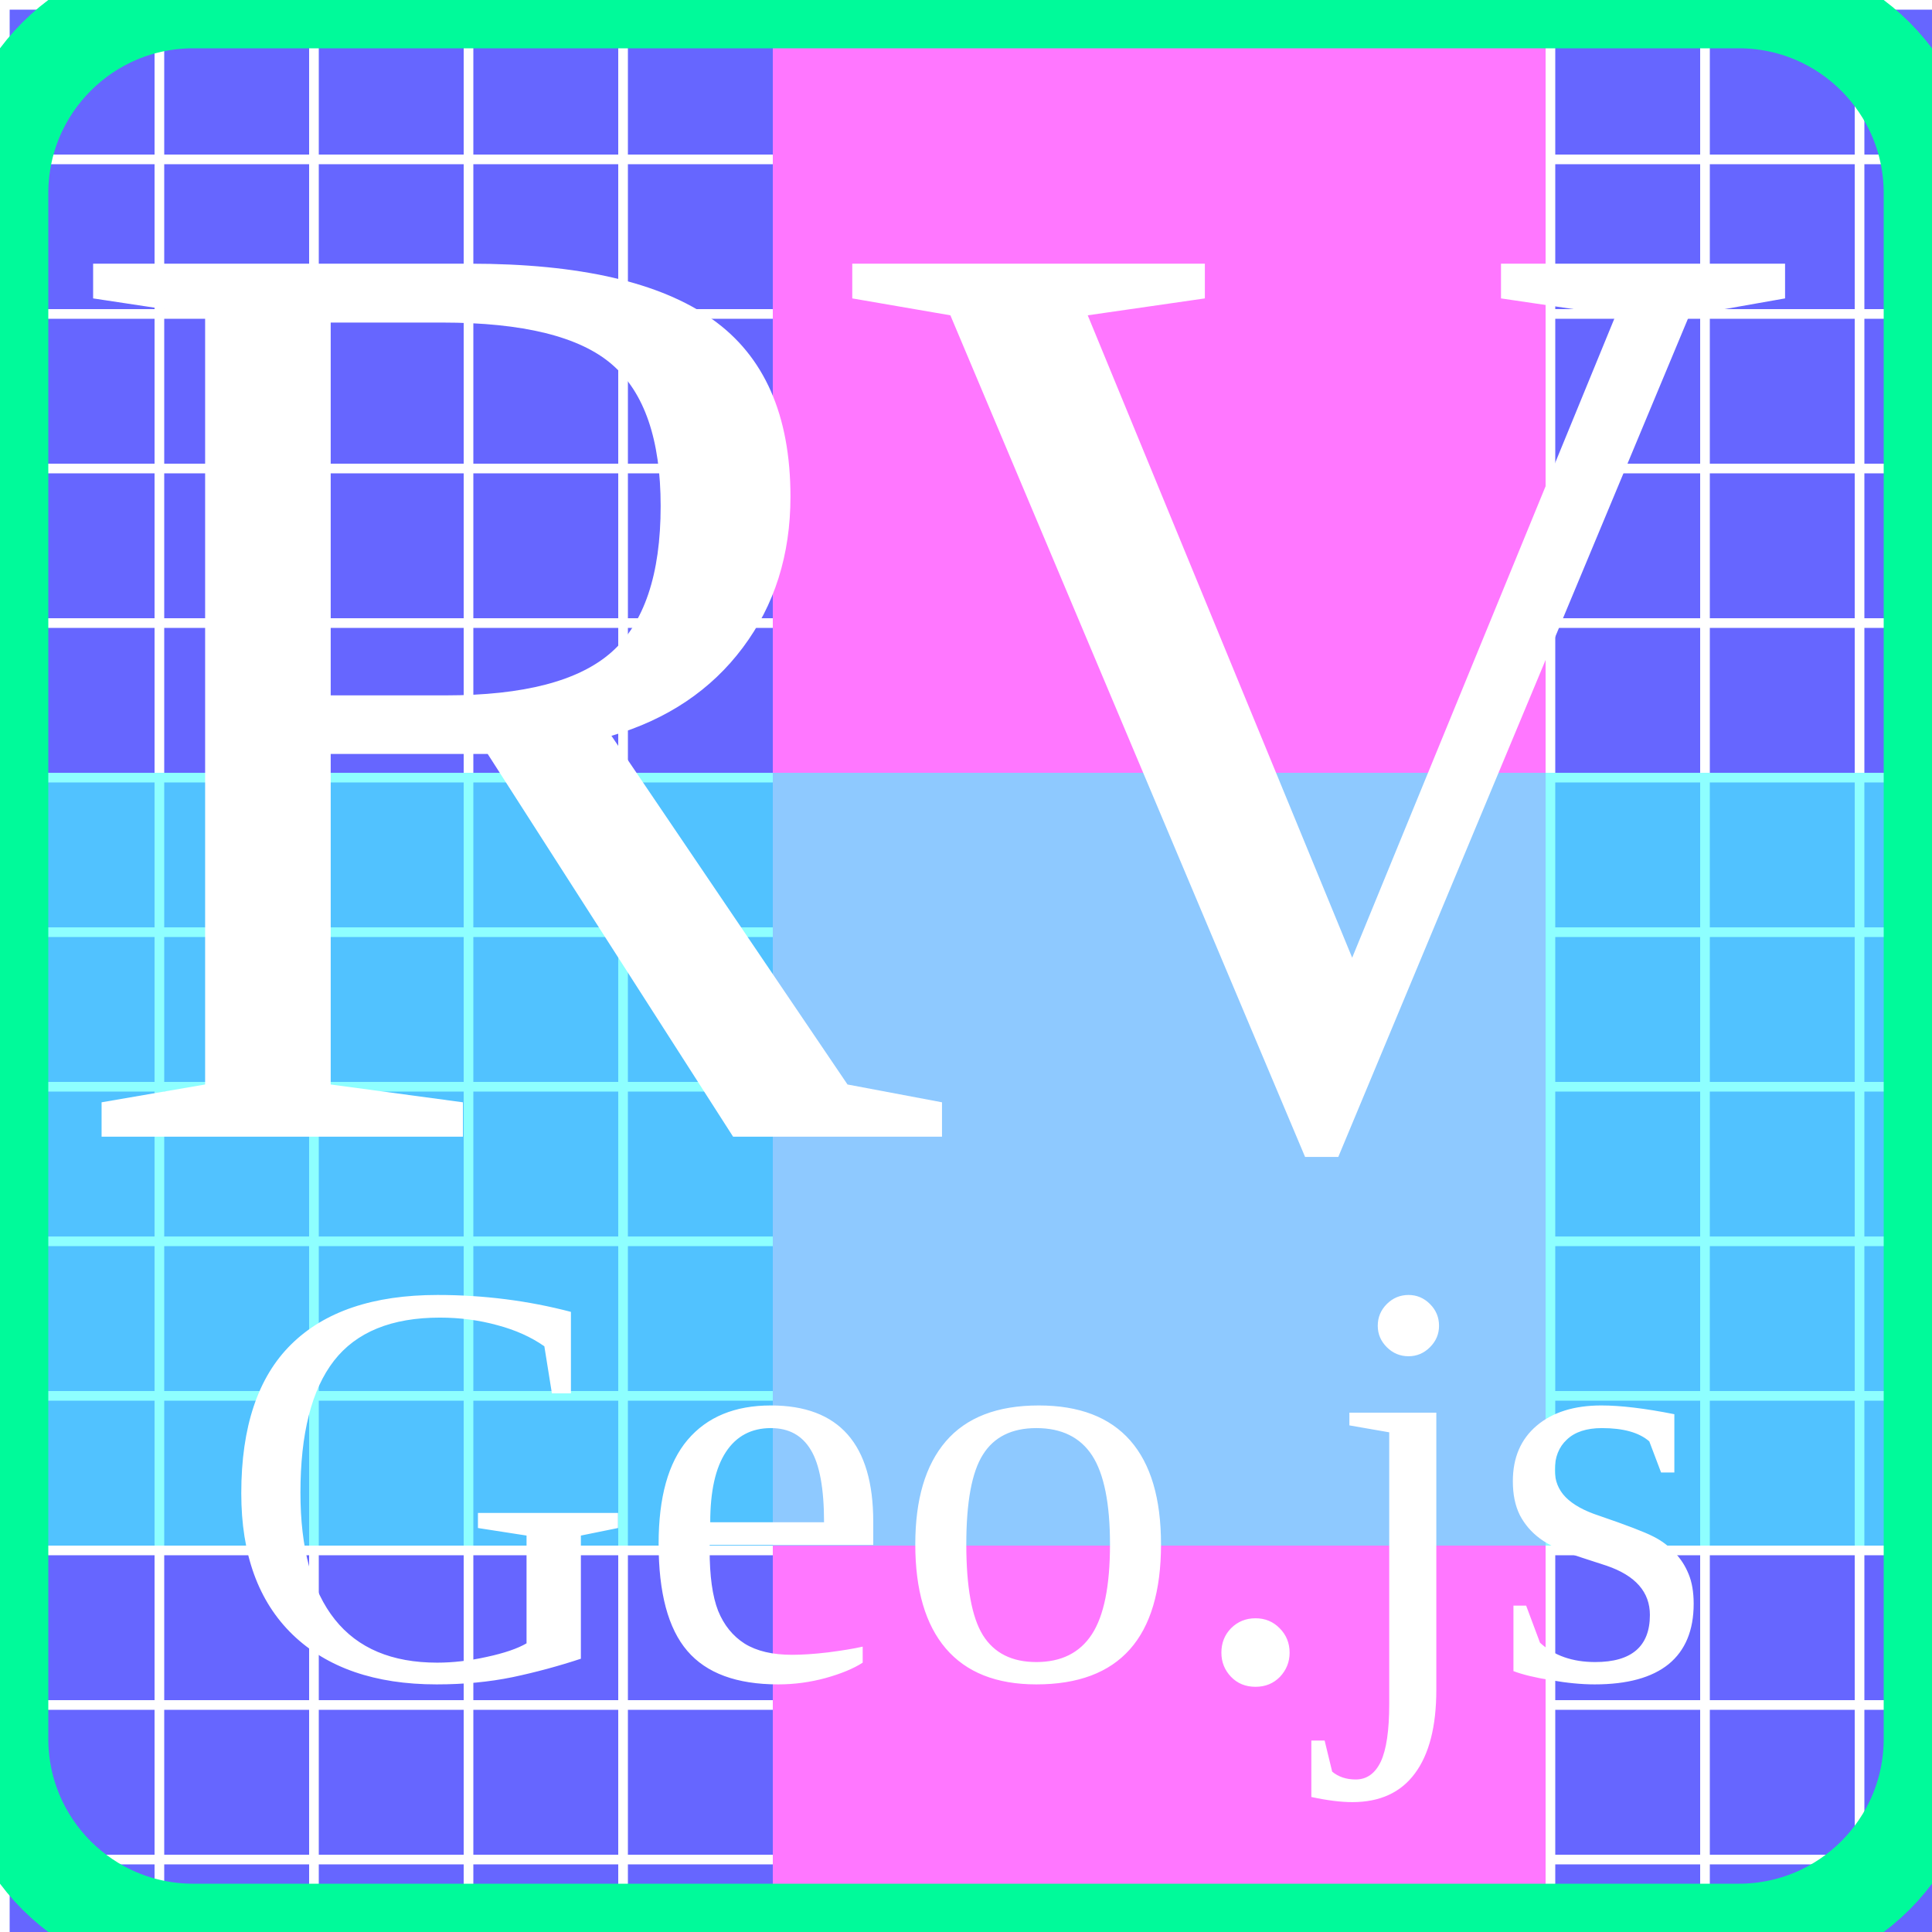
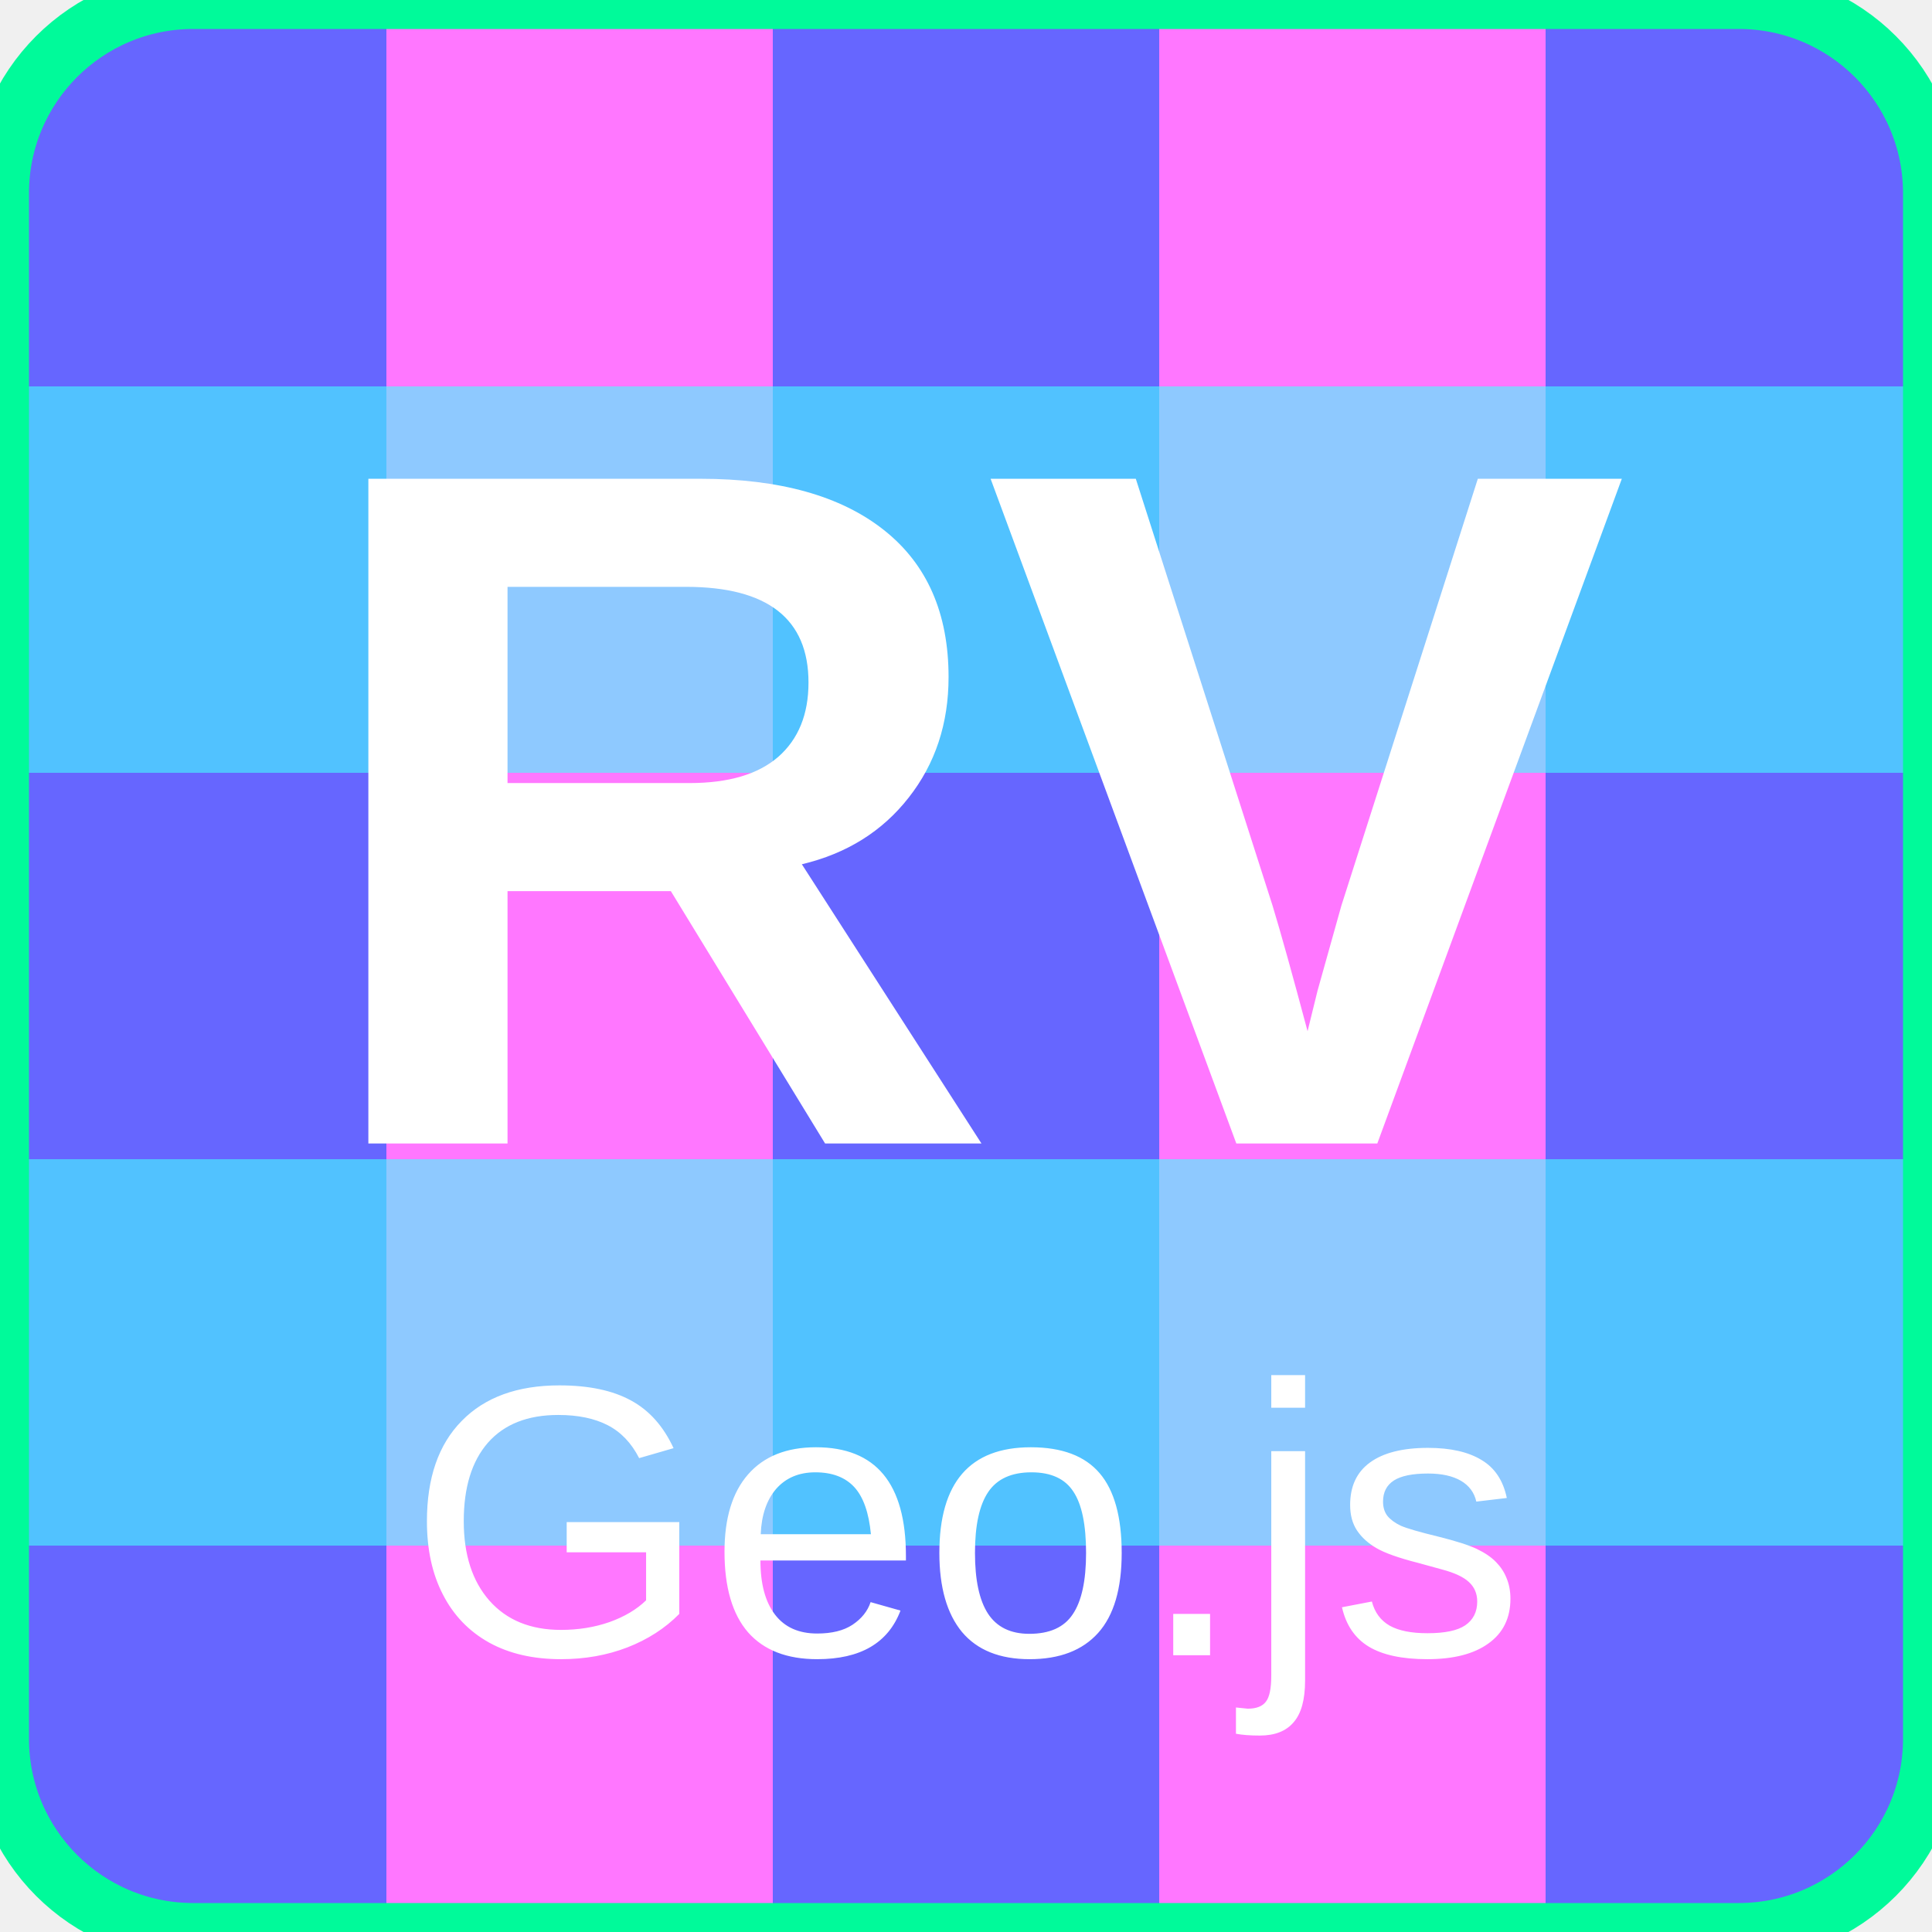
<svg xmlns="http://www.w3.org/2000/svg" width="100" height="100">
  <defs>
-     <pattern id="smallGrid" width="8" height="8" patternUnits="userSpaceOnUse">
-       <path d="M 8 0 L 0 0 0 8" fill="none" stroke="white" stroke-width="1" />
-     </pattern>
-     <pattern id="grid" width="80" height="80" patternUnits="userSpaceOnUse">
-       <rect width="80" height="80" fill="url(#smallGrid)" />
-       <rect width="80" height="80" fill="#f7f" transform="translate(40, 0)" />
-       <rect width="80" height="80" fill="#4ff9" transform="translate(0, 40)" />
+     <pattern id="grid" width="40" height="40" patternUnits="userSpaceOnUse">
+       <rect width="40" height="40" fill="#66f" />
+       <rect width="40" height="40" fill="#f7f" transform="translate(20, 0)" />
+       <rect width="40" height="40" fill="#4ff9" transform="translate(0, 20)" />
    </pattern>
  </defs>
-   <rect width="100%" height="100%" fill="#66f" />
-   <rect width="100%" height="100%" fill="url(#grid)" />
-   <text x="48%" y="43%" dominant-baseline="middle" text-anchor="middle" font-size="69" fill="#fff">RV</text>
-   <text x="50%" y="80%" dominant-baseline="middle" text-anchor="middle" font-size="30" fill="#fff">Geo.js</text>
-   <rect x="0" y="0" width="100%" height="100%" fill="none" stroke="MediumSpringGreen" stroke-width="5" rx="10" />
-   <style type="text/css">
-         svg {
-             border-radius: 10px;
-         }
-     </style>
+   <rect width="100%" height="100%" fill="#66f" rx="10" />
+   <rect width="100%" height="100%" fill="url(#grid)" rx="10" />
+   <text x="50%" y="45%" dominant-baseline="middle" text-anchor="middle" font-size="50" fill="#fff" font-family="Arial, sans-serif" font-weight="bold">RV</text>
+   <text x="50%" y="80%" dominant-baseline="middle" text-anchor="middle" font-size="20" fill="#fff" font-family="Arial, sans-serif">Geo.js</text>
+   <rect x="0" y="0" width="100%" height="100%" fill="none" stroke="#00FA9A" stroke-width="3" rx="10" />
</svg>
